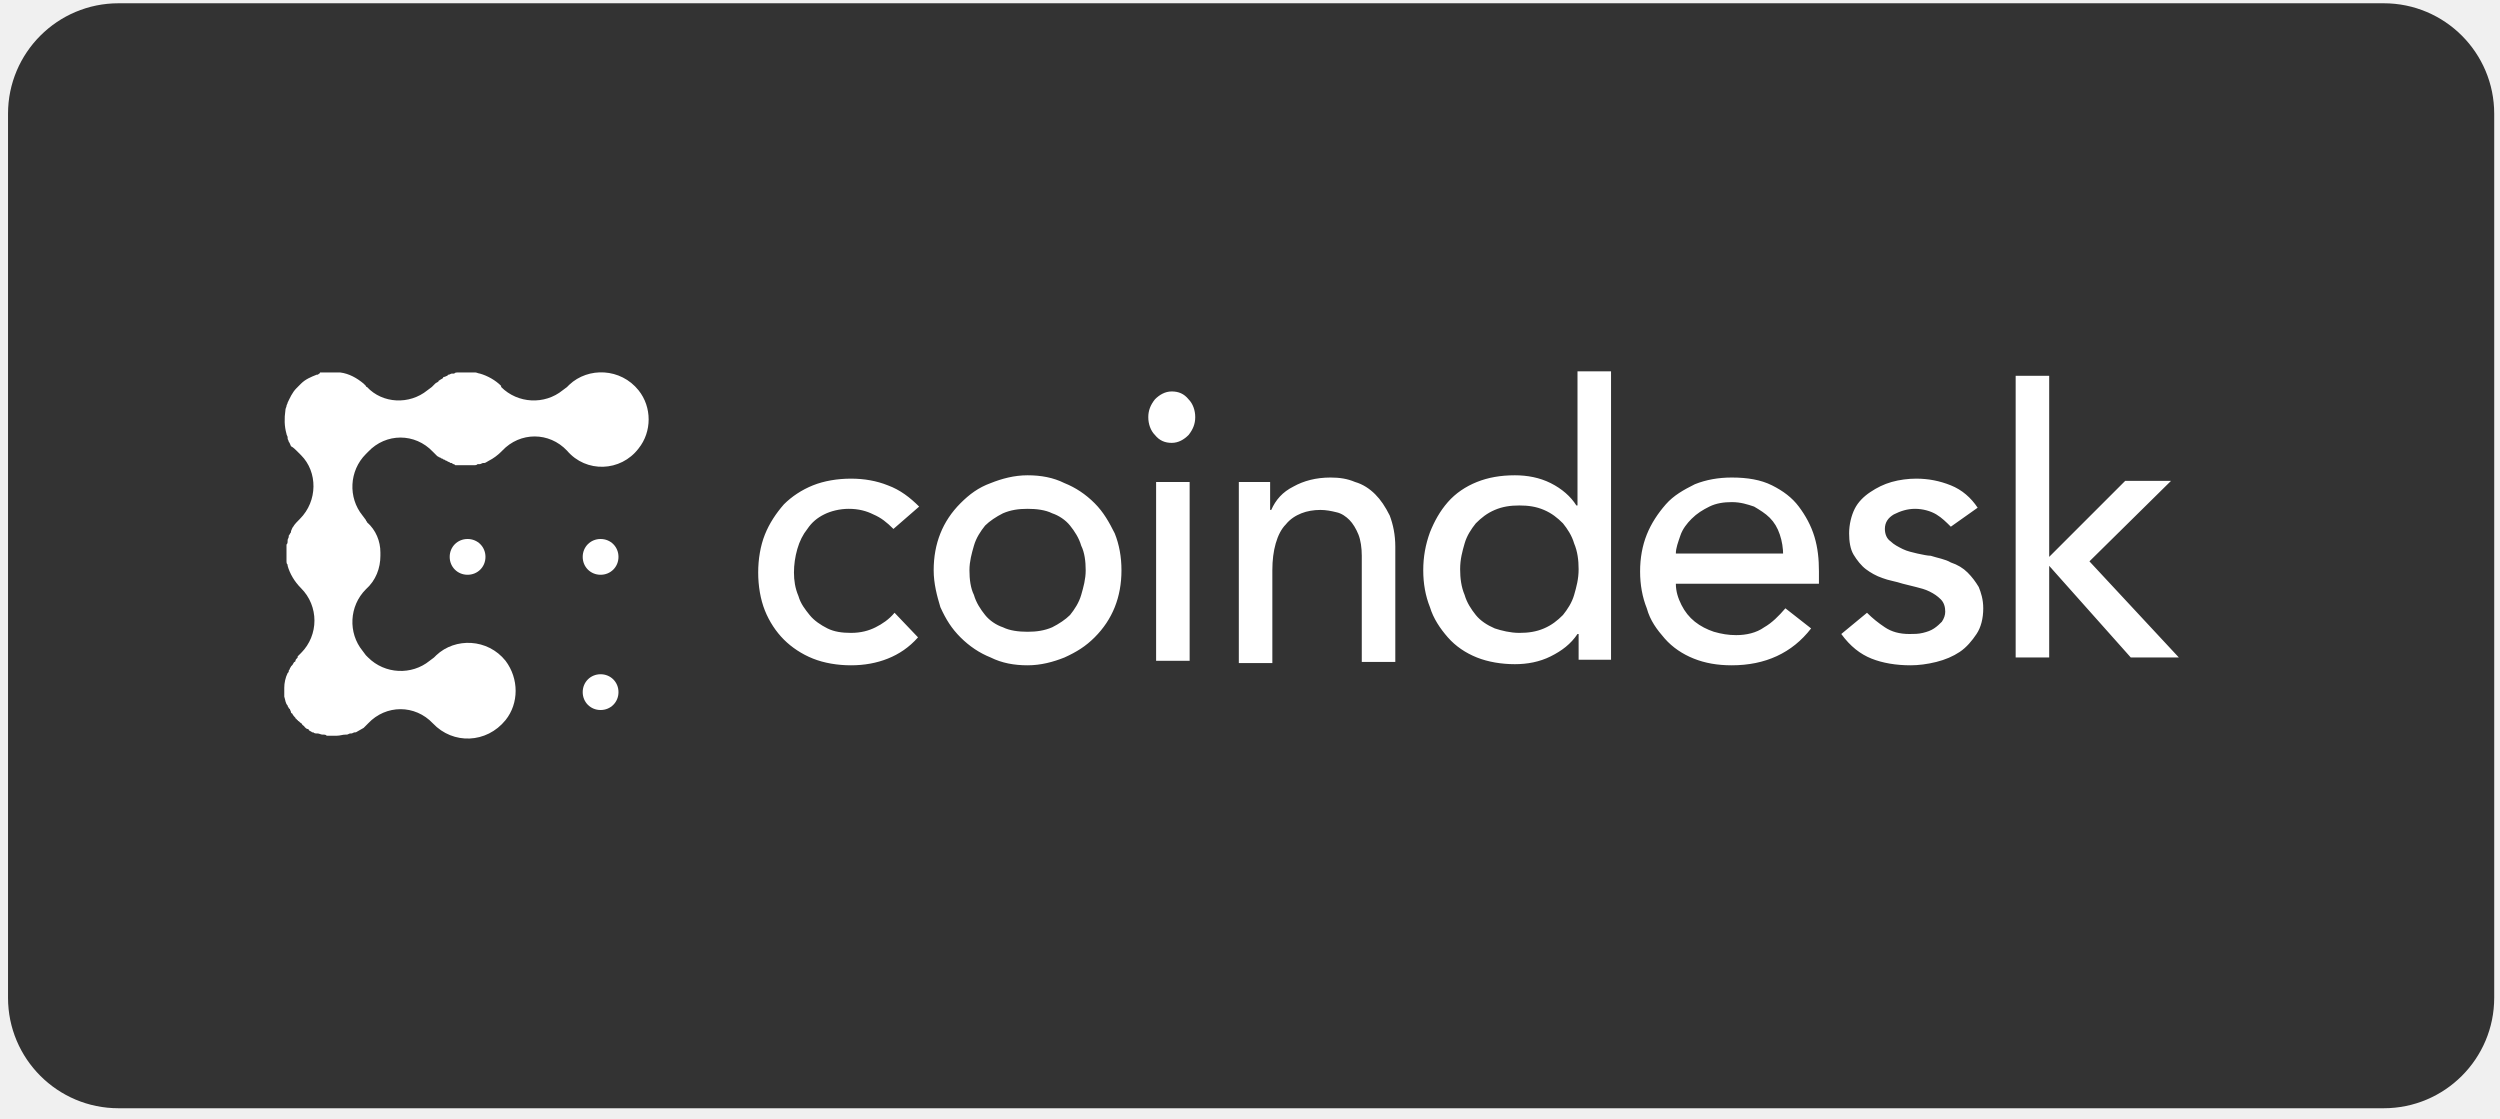
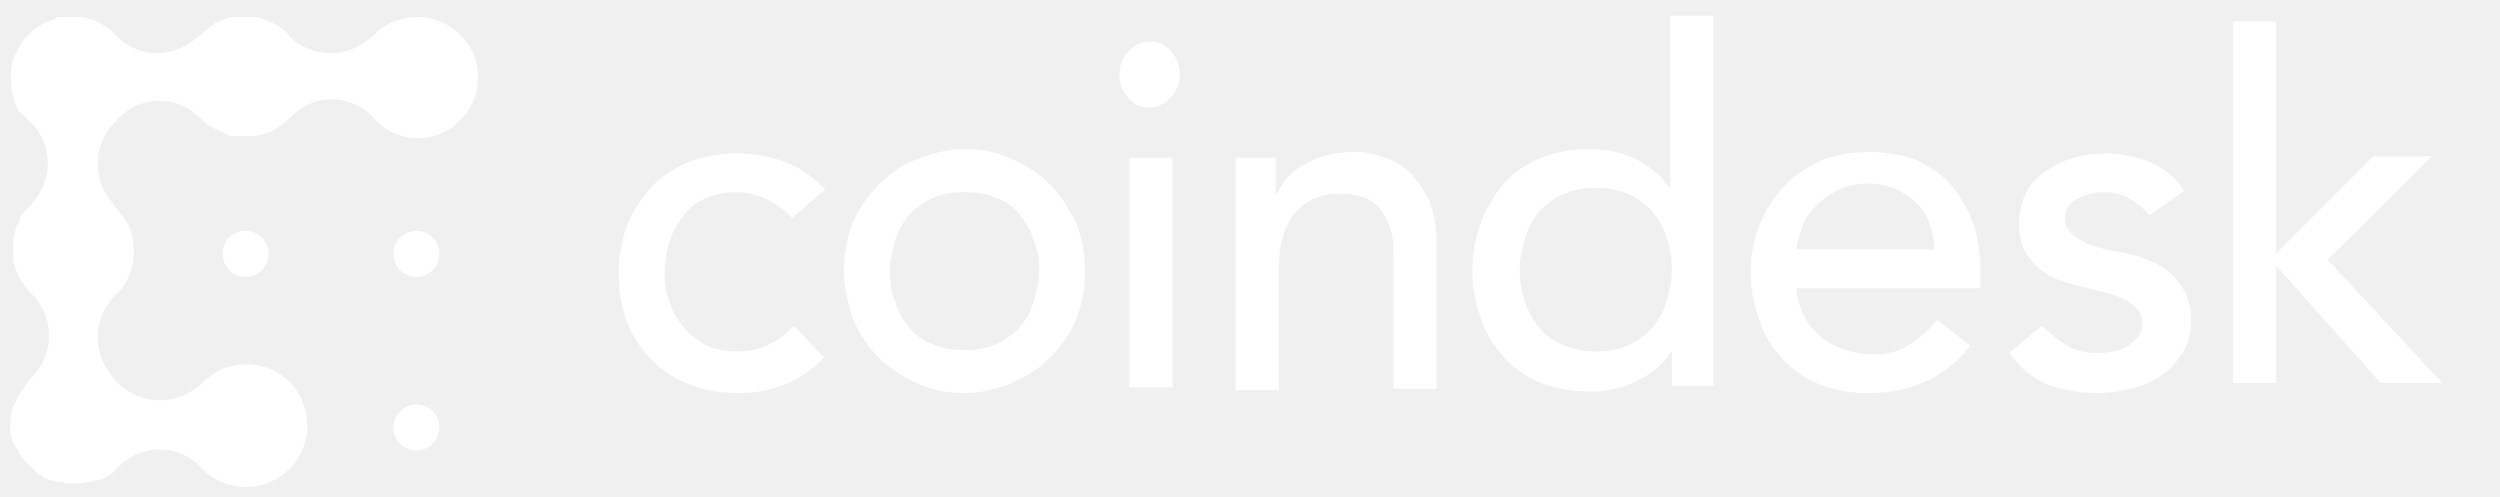
- <svg xmlns="http://www.w3.org/2000/svg" width="181" height="81" viewBox="0 0 181 81" fill="none">
-   <rect x="0.581" y="0.237" width="180" height="80" rx="8" fill="#333333" />
+ <svg xmlns="http://www.w3.org/2000/svg" width="141" height="28" viewBox="0 0 141 28" fill="none">
  <g clip-path="url(#clip0)">
-     <path d="M32.558 40.318C32.558 41.047 33.125 41.613 33.853 41.613C34.581 41.613 35.148 41.047 35.148 40.318C35.148 39.59 34.581 39.023 33.853 39.023C33.125 39.023 32.558 39.59 32.558 40.318ZM43.483 39.023C42.755 39.023 42.188 39.59 42.188 40.318C42.188 41.047 42.755 41.613 43.483 41.613C44.211 41.613 44.778 41.047 44.778 40.318C44.778 39.59 44.211 39.023 43.483 39.023ZM43.483 48.815C42.755 48.815 42.188 49.382 42.188 50.11C42.188 50.839 42.755 51.405 43.483 51.405C44.211 51.405 44.778 50.839 44.778 50.11C44.778 49.382 44.211 48.815 43.483 48.815Z" fill="white" />
-     <path d="M46.234 28.26C44.939 26.642 42.593 26.561 41.217 27.856L41.055 28.018L40.731 28.26C39.437 29.312 37.494 29.232 36.281 28.018V27.937C35.876 27.532 35.309 27.208 34.743 27.047C34.662 27.047 34.5 26.966 34.419 26.966H33.124C33.044 26.966 32.963 26.966 32.882 27.047H32.72C32.639 27.047 32.558 27.128 32.477 27.128C32.477 27.128 32.396 27.128 32.396 27.208C32.315 27.208 32.234 27.289 32.153 27.289C32.153 27.289 32.072 27.289 32.072 27.37C31.991 27.451 31.91 27.451 31.83 27.532C31.83 27.532 31.749 27.532 31.749 27.613C31.668 27.694 31.587 27.694 31.506 27.775L31.425 27.856L31.263 28.018L30.939 28.26C29.645 29.312 27.702 29.232 26.57 28.018C26.57 28.018 26.489 28.018 26.489 27.937L26.327 27.775C25.841 27.37 25.275 27.047 24.627 26.966H24.304H23.252H23.171C23.171 27.047 23.09 27.047 23.009 27.128H22.928C22.523 27.289 22.119 27.451 21.795 27.775L21.714 27.856L21.471 28.099C21.148 28.422 20.986 28.827 20.824 29.151C20.824 29.232 20.743 29.312 20.743 29.393C20.743 29.474 20.662 29.555 20.662 29.717C20.581 30.284 20.581 30.85 20.743 31.416C20.743 31.497 20.824 31.578 20.824 31.659V31.74C20.824 31.821 20.905 31.902 20.905 31.983C20.986 32.064 20.986 32.145 21.067 32.307C21.229 32.388 21.39 32.549 21.471 32.63L21.633 32.792L21.795 32.954C23.009 34.168 23.009 36.272 21.714 37.567C21.552 37.729 21.309 37.971 21.229 38.133C21.148 38.214 21.148 38.295 21.067 38.457V38.538C20.986 38.619 20.986 38.7 20.905 38.781V38.862C20.905 38.943 20.824 39.023 20.824 39.104V39.185C20.824 39.266 20.824 39.347 20.743 39.428V40.642C20.743 40.723 20.743 40.804 20.824 40.885V40.966C20.986 41.532 21.309 42.099 21.795 42.584C23.09 43.879 23.09 45.983 21.795 47.278L21.714 47.359L21.552 47.52V47.601C21.471 47.682 21.39 47.763 21.39 47.844C21.39 47.844 21.39 47.925 21.309 47.925C21.229 48.006 21.229 48.087 21.148 48.168L21.067 48.249C21.067 48.33 20.986 48.33 20.986 48.411C20.986 48.492 20.905 48.492 20.905 48.572C20.905 48.654 20.905 48.654 20.824 48.734C20.662 49.058 20.581 49.463 20.581 49.786V50.434C20.662 50.677 20.662 50.919 20.824 51.081C20.824 51.162 20.905 51.243 20.905 51.243C20.905 51.243 20.905 51.324 20.986 51.324C20.986 51.405 21.067 51.486 21.067 51.567C21.067 51.567 21.067 51.648 21.148 51.648C21.229 51.809 21.309 51.891 21.39 51.971C21.39 51.971 21.39 52.052 21.471 52.052C21.471 52.052 21.471 52.133 21.552 52.133C21.552 52.214 21.633 52.214 21.633 52.214L21.714 52.295C21.795 52.376 21.876 52.376 21.876 52.457L21.957 52.538C21.957 52.538 22.038 52.538 22.038 52.619C22.119 52.7 22.2 52.781 22.28 52.781C22.28 52.781 22.361 52.781 22.361 52.862C22.442 52.943 22.523 52.943 22.604 53.023H22.685C22.766 53.104 22.847 53.104 23.009 53.104C23.09 53.104 23.252 53.185 23.332 53.185H23.413C23.494 53.185 23.575 53.185 23.656 53.266H24.384C24.627 53.266 24.789 53.185 25.032 53.185H25.113C25.194 53.185 25.275 53.104 25.356 53.104H25.436C25.517 53.104 25.598 53.023 25.679 53.023H25.76C25.922 52.943 26.165 52.781 26.327 52.7L26.57 52.457L26.65 52.376C27.945 51 30.049 51 31.344 52.376C32.801 53.914 35.228 53.833 36.604 52.133C37.575 50.919 37.575 49.139 36.604 47.844C35.309 46.226 32.963 46.145 31.587 47.44L31.425 47.601L31.101 47.844C29.806 48.896 27.864 48.815 26.65 47.601L26.489 47.44L26.246 47.116C25.194 45.821 25.275 43.879 26.489 42.665C27.217 42.018 27.541 41.127 27.541 40.237V40.075V39.995C27.541 39.185 27.217 38.376 26.57 37.809C26.57 37.729 26.489 37.729 26.489 37.648L26.246 37.324C25.194 36.029 25.275 34.087 26.489 32.873L26.57 32.792L26.65 32.711C27.945 31.335 30.049 31.335 31.344 32.711L31.425 32.792L31.506 32.873L31.668 33.035C31.749 33.035 31.749 33.116 31.83 33.116C31.91 33.116 31.91 33.197 31.991 33.197C32.072 33.197 32.072 33.278 32.153 33.278C32.234 33.278 32.234 33.359 32.315 33.359C32.396 33.359 32.396 33.44 32.477 33.44C32.558 33.44 32.558 33.52 32.639 33.52C32.72 33.52 32.72 33.52 32.801 33.601C32.882 33.601 32.882 33.601 32.963 33.682H34.338C34.419 33.682 34.5 33.682 34.581 33.601H34.743C34.824 33.601 34.905 33.52 34.986 33.52H35.067C35.148 33.52 35.228 33.44 35.39 33.359C35.714 33.197 36.038 32.954 36.281 32.711L36.361 32.63C37.656 31.255 39.76 31.255 41.055 32.63C42.431 34.249 44.939 34.168 46.234 32.468C47.205 31.255 47.205 29.474 46.234 28.26Z" fill="white" />
-     <path d="M64.685 38.295C64.199 37.81 63.795 37.486 63.228 37.243C62.743 37 62.176 36.839 61.448 36.839C60.801 36.839 60.153 37 59.668 37.243C59.182 37.486 58.778 37.81 58.454 38.295C58.13 38.7 57.887 39.185 57.725 39.752C57.564 40.318 57.483 40.885 57.483 41.451C57.483 42.018 57.564 42.584 57.806 43.151C57.968 43.717 58.292 44.122 58.616 44.526C58.939 44.931 59.425 45.255 59.91 45.498C60.396 45.74 60.962 45.821 61.61 45.821C62.338 45.821 62.905 45.659 63.39 45.417C63.876 45.174 64.361 44.85 64.766 44.364L66.465 46.145C65.818 46.873 65.09 47.359 64.28 47.682C63.471 48.006 62.581 48.168 61.61 48.168C60.639 48.168 59.668 48.006 58.858 47.682C58.049 47.359 57.321 46.873 56.754 46.307C56.188 45.74 55.702 45.012 55.379 44.203C55.055 43.393 54.893 42.422 54.893 41.451C54.893 40.48 55.055 39.509 55.379 38.7C55.702 37.891 56.188 37.162 56.754 36.515C57.321 35.948 58.049 35.463 58.858 35.139C59.668 34.815 60.639 34.654 61.61 34.654C62.581 34.654 63.471 34.815 64.28 35.139C65.171 35.463 65.899 36.029 66.546 36.677L64.685 38.295ZM70.188 41.289C70.188 41.937 70.269 42.584 70.512 43.07C70.673 43.636 70.997 44.122 71.321 44.526C71.644 44.931 72.13 45.255 72.616 45.417C73.101 45.659 73.749 45.74 74.396 45.74C75.043 45.74 75.61 45.659 76.176 45.417C76.662 45.174 77.147 44.85 77.471 44.526C77.795 44.122 78.118 43.636 78.28 43.07C78.442 42.503 78.604 41.937 78.604 41.289C78.604 40.642 78.523 39.995 78.28 39.509C78.118 38.943 77.795 38.457 77.471 38.052C77.147 37.648 76.662 37.324 76.176 37.162C75.691 36.919 75.043 36.839 74.396 36.839C73.749 36.839 73.182 36.919 72.616 37.162C72.13 37.405 71.644 37.729 71.321 38.052C70.997 38.457 70.673 38.943 70.512 39.509C70.35 40.075 70.188 40.642 70.188 41.289ZM67.598 41.289C67.598 40.318 67.76 39.428 68.084 38.619C68.407 37.81 68.893 37.081 69.54 36.434C70.188 35.786 70.835 35.301 71.725 34.977C72.535 34.654 73.425 34.411 74.396 34.411C75.367 34.411 76.257 34.573 77.067 34.977C77.876 35.301 78.604 35.786 79.251 36.434C79.899 37.081 80.303 37.81 80.708 38.619C81.032 39.428 81.194 40.318 81.194 41.289C81.194 42.261 81.032 43.151 80.708 43.96C80.384 44.769 79.899 45.498 79.251 46.145C78.604 46.792 77.957 47.197 77.067 47.602C76.257 47.925 75.367 48.168 74.396 48.168C73.425 48.168 72.535 48.006 71.725 47.602C70.916 47.278 70.188 46.792 69.54 46.145C68.893 45.498 68.488 44.85 68.084 43.96C67.841 43.151 67.598 42.261 67.598 41.289ZM83.702 47.844H86.13V34.896H83.702V47.844ZM83.136 30.203C83.136 29.717 83.298 29.312 83.621 28.908C83.945 28.584 84.35 28.341 84.835 28.341C85.321 28.341 85.725 28.503 86.049 28.908C86.373 29.232 86.535 29.717 86.535 30.203C86.535 30.688 86.373 31.093 86.049 31.497C85.725 31.821 85.321 32.064 84.835 32.064C84.35 32.064 83.945 31.902 83.621 31.497C83.298 31.174 83.136 30.688 83.136 30.203ZM89.529 34.896H91.957V36.919H92.038C92.361 36.191 92.847 35.625 93.656 35.22C94.384 34.815 95.275 34.573 96.327 34.573C96.974 34.573 97.54 34.654 98.107 34.896C98.673 35.058 99.159 35.382 99.564 35.786C99.968 36.191 100.292 36.677 100.616 37.324C100.858 37.971 101.02 38.7 101.02 39.59V47.925H98.593V40.237C98.593 39.671 98.512 39.104 98.35 38.7C98.188 38.295 97.945 37.891 97.702 37.648C97.46 37.405 97.136 37.162 96.731 37.081C96.407 37 96.003 36.919 95.598 36.919C95.113 36.919 94.627 37 94.222 37.162C93.818 37.324 93.413 37.567 93.09 37.971C92.766 38.295 92.523 38.781 92.361 39.347C92.199 39.914 92.118 40.561 92.118 41.289V48.006H89.691V34.896H89.529ZM110.003 45.821C110.65 45.821 111.217 45.74 111.783 45.498C112.35 45.255 112.754 44.931 113.159 44.526C113.483 44.122 113.806 43.636 113.968 43.07C114.13 42.503 114.292 41.937 114.292 41.209C114.292 40.561 114.211 39.914 113.968 39.347C113.806 38.781 113.483 38.295 113.159 37.891C112.754 37.486 112.35 37.162 111.783 36.919C111.217 36.677 110.65 36.596 110.003 36.596C109.355 36.596 108.789 36.677 108.223 36.919C107.656 37.162 107.251 37.486 106.847 37.891C106.523 38.295 106.199 38.781 106.038 39.347C105.876 39.914 105.714 40.48 105.714 41.209C105.714 41.856 105.795 42.503 106.038 43.07C106.199 43.636 106.523 44.122 106.847 44.526C107.171 44.931 107.656 45.255 108.223 45.498C108.708 45.659 109.355 45.821 110.003 45.821ZM116.72 47.763H114.292V45.902H114.211C113.725 46.63 113.078 47.116 112.269 47.521C111.46 47.925 110.569 48.087 109.679 48.087C108.708 48.087 107.737 47.925 106.928 47.602C106.118 47.278 105.39 46.792 104.824 46.145C104.257 45.498 103.772 44.769 103.529 43.96C103.205 43.151 103.043 42.261 103.043 41.289C103.043 40.318 103.205 39.428 103.529 38.538C103.853 37.729 104.257 37 104.824 36.353C105.39 35.706 106.118 35.22 106.928 34.896C107.737 34.573 108.627 34.411 109.679 34.411C110.569 34.411 111.46 34.573 112.269 34.977C113.078 35.382 113.725 35.948 114.13 36.596H114.211V26.885H116.639V47.763H116.72ZM129.101 40.237C129.101 39.671 129.02 39.185 128.858 38.7C128.697 38.214 128.454 37.81 128.13 37.486C127.806 37.162 127.402 36.919 126.997 36.677C126.512 36.515 126.026 36.353 125.379 36.353C124.812 36.353 124.246 36.434 123.76 36.677C123.275 36.919 122.87 37.162 122.465 37.567C122.142 37.891 121.818 38.295 121.656 38.781C121.494 39.266 121.332 39.671 121.332 40.075H129.101V40.237ZM121.332 42.261C121.332 42.827 121.494 43.312 121.737 43.798C121.98 44.284 122.303 44.688 122.708 45.012C123.113 45.336 123.598 45.578 124.084 45.74C124.65 45.902 125.136 45.983 125.702 45.983C126.431 45.983 127.159 45.821 127.725 45.417C128.292 45.093 128.777 44.607 129.263 44.041L131.124 45.498C129.749 47.278 127.806 48.168 125.379 48.168C124.327 48.168 123.436 48.006 122.627 47.682C121.818 47.359 121.09 46.873 120.523 46.226C119.957 45.578 119.471 44.931 119.228 44.041C118.905 43.232 118.743 42.341 118.743 41.37C118.743 40.399 118.905 39.509 119.228 38.7C119.552 37.891 120.038 37.162 120.604 36.515C121.171 35.867 121.899 35.463 122.708 35.058C123.517 34.734 124.408 34.573 125.379 34.573C126.512 34.573 127.483 34.734 128.292 35.139C129.101 35.544 129.749 36.029 130.234 36.677C130.72 37.324 131.124 38.052 131.367 38.862C131.61 39.671 131.691 40.48 131.691 41.37V42.261H121.332ZM141.24 38.133C140.916 37.81 140.592 37.486 140.188 37.243C139.783 37 139.217 36.839 138.65 36.839C138.084 36.839 137.598 37 137.113 37.243C136.708 37.486 136.465 37.81 136.465 38.295C136.465 38.7 136.627 39.023 136.87 39.185C137.113 39.428 137.436 39.59 137.76 39.752C138.084 39.914 138.488 39.995 138.812 40.075C139.217 40.156 139.54 40.237 139.783 40.237C140.269 40.399 140.835 40.48 141.24 40.723C141.725 40.885 142.13 41.127 142.454 41.451C142.777 41.775 143.02 42.099 143.263 42.503C143.425 42.908 143.587 43.393 143.587 44.041C143.587 44.769 143.425 45.417 143.101 45.902C142.777 46.388 142.373 46.873 141.887 47.197C141.402 47.521 140.835 47.763 140.188 47.925C139.54 48.087 138.893 48.168 138.327 48.168C137.275 48.168 136.303 48.006 135.494 47.682C134.685 47.359 133.957 46.792 133.309 45.902L135.171 44.364C135.575 44.769 135.98 45.093 136.465 45.417C136.951 45.74 137.517 45.902 138.246 45.902C138.569 45.902 138.893 45.902 139.217 45.821C139.54 45.74 139.783 45.659 140.026 45.498C140.269 45.336 140.431 45.174 140.592 45.012C140.754 44.769 140.835 44.526 140.835 44.284C140.835 43.96 140.754 43.636 140.512 43.393C140.269 43.151 140.026 42.989 139.702 42.827C139.379 42.665 139.055 42.584 138.731 42.503L137.76 42.261C137.275 42.099 136.708 42.018 136.303 41.856C135.818 41.694 135.413 41.451 135.09 41.209C134.766 40.966 134.442 40.561 134.199 40.156C133.957 39.752 133.876 39.185 133.876 38.619C133.876 37.971 134.038 37.324 134.28 36.839C134.523 36.353 134.928 35.948 135.413 35.625C135.899 35.301 136.384 35.058 136.951 34.896C137.517 34.734 138.165 34.654 138.731 34.654C139.621 34.654 140.431 34.815 141.24 35.139C142.049 35.463 142.697 36.029 143.182 36.758L141.24 38.133ZM145.934 27.209H148.361V40.318L153.864 34.815H157.182L151.275 40.642L157.749 47.602H154.269L148.361 40.966V47.602H145.934V27.209Z" fill="white" />
+     <path d="M12.558 14.318C12.558 15.047 13.124 15.613 13.852 15.613C14.581 15.613 15.147 15.047 15.147 14.318C15.147 13.59 14.581 13.023 13.852 13.023C13.124 13.023 12.558 13.59 12.558 14.318ZM23.483 13.023C22.754 13.023 22.188 13.59 22.188 14.318C22.188 15.047 22.754 15.613 23.483 15.613C24.211 15.613 24.777 15.047 24.777 14.318C24.777 13.59 24.211 13.023 23.483 13.023ZM23.483 22.815C22.754 22.815 22.188 23.382 22.188 24.11C22.188 24.838 22.754 25.405 23.483 25.405C24.211 25.405 24.777 24.838 24.777 24.11C24.777 23.382 24.211 22.815 23.483 22.815Z" fill="white" />
+     <path d="M26.234 2.26C24.939 0.642 22.593 0.561 21.217 1.856L21.055 2.018L20.731 2.26C19.436 3.312 17.494 3.232 16.28 2.018V1.937C15.876 1.532 15.309 1.208 14.743 1.047C14.662 1.047 14.5 0.966 14.419 0.966H13.124C13.043 0.966 12.963 0.966 12.882 1.047H12.72C12.639 1.047 12.558 1.127 12.477 1.127C12.477 1.127 12.396 1.127 12.396 1.208C12.315 1.208 12.234 1.289 12.153 1.289C12.153 1.289 12.072 1.289 12.072 1.37C11.992 1.451 11.911 1.451 11.83 1.532C11.83 1.532 11.749 1.532 11.749 1.613C11.668 1.694 11.587 1.694 11.506 1.775L11.425 1.856L11.263 2.018L10.939 2.26C9.645 3.312 7.702 3.232 6.569 2.018C6.569 2.018 6.489 2.018 6.489 1.937L6.327 1.775C5.841 1.37 5.275 1.047 4.627 0.966H4.304H3.252H3.171C3.171 1.047 3.09 1.047 3.009 1.127H2.928C2.523 1.289 2.119 1.451 1.795 1.775L1.714 1.856L1.471 2.099C1.148 2.422 0.986 2.827 0.824 3.151C0.824 3.232 0.743 3.312 0.743 3.393C0.743 3.474 0.662 3.555 0.662 3.717C0.581 4.284 0.581 4.85 0.743 5.416C0.743 5.497 0.824 5.578 0.824 5.659V5.74C0.824 5.821 0.905 5.902 0.905 5.983C0.986 6.064 0.986 6.145 1.067 6.307C1.228 6.388 1.39 6.549 1.471 6.63L1.633 6.792L1.795 6.954C3.009 8.168 3.009 10.272 1.714 11.567C1.552 11.729 1.309 11.971 1.228 12.133C1.148 12.214 1.148 12.295 1.067 12.457V12.538C0.986 12.619 0.986 12.7 0.905 12.781V12.862C0.905 12.943 0.824 13.023 0.824 13.104V13.185C0.824 13.266 0.824 13.347 0.743 13.428V14.642C0.743 14.723 0.743 14.804 0.824 14.885V14.966C0.986 15.532 1.309 16.099 1.795 16.584C3.09 17.879 3.09 19.983 1.795 21.278L1.714 21.359L1.552 21.52V21.601C1.471 21.682 1.39 21.763 1.39 21.844C1.39 21.844 1.39 21.925 1.309 21.925C1.228 22.006 1.228 22.087 1.148 22.168L1.067 22.249C1.067 22.33 0.986 22.33 0.986 22.411C0.986 22.492 0.905 22.492 0.905 22.573C0.905 22.654 0.905 22.654 0.824 22.734C0.662 23.058 0.581 23.463 0.581 23.786V24.434C0.662 24.677 0.662 24.919 0.824 25.081C0.824 25.162 0.905 25.243 0.905 25.243C0.905 25.243 0.905 25.324 0.986 25.324C0.986 25.405 1.067 25.486 1.067 25.567C1.067 25.567 1.067 25.648 1.148 25.648C1.228 25.809 1.309 25.89 1.39 25.971C1.39 25.971 1.39 26.052 1.471 26.052C1.471 26.052 1.471 26.133 1.552 26.133C1.552 26.214 1.633 26.214 1.633 26.214L1.714 26.295C1.795 26.376 1.876 26.376 1.876 26.457L1.957 26.538C1.957 26.538 2.038 26.538 2.038 26.619C2.119 26.7 2.2 26.781 2.28 26.781C2.28 26.781 2.361 26.781 2.361 26.862C2.442 26.942 2.523 26.942 2.604 27.023H2.685C2.766 27.104 2.847 27.104 3.009 27.104C3.09 27.104 3.252 27.185 3.333 27.185H3.413C3.494 27.185 3.575 27.185 3.656 27.266H4.385C4.627 27.266 4.789 27.185 5.032 27.185H5.113C5.194 27.185 5.275 27.104 5.356 27.104H5.437C5.517 27.104 5.598 27.023 5.679 27.023H5.76C5.922 26.942 6.165 26.781 6.327 26.7L6.569 26.457L6.65 26.376C7.945 25 10.049 25 11.344 26.376C12.801 27.914 15.229 27.833 16.604 26.133C17.575 24.919 17.575 23.139 16.604 21.844C15.309 20.226 12.963 20.145 11.587 21.44L11.425 21.601L11.101 21.844C9.806 22.896 7.864 22.815 6.65 21.601L6.489 21.44L6.246 21.116C5.194 19.821 5.275 17.879 6.489 16.665C7.217 16.018 7.541 15.127 7.541 14.237V14.075V13.995C7.541 13.185 7.217 12.376 6.569 11.809C6.569 11.729 6.489 11.729 6.489 11.648L6.246 11.324C5.194 10.029 5.275 8.087 6.489 6.873L6.569 6.792L6.65 6.711C7.945 5.336 10.049 5.336 11.344 6.711L11.425 6.792L11.506 6.873L11.668 7.035C11.749 7.035 11.749 7.116 11.83 7.116C11.911 7.116 11.911 7.197 11.992 7.197C12.072 7.197 12.072 7.278 12.153 7.278C12.234 7.278 12.234 7.359 12.315 7.359C12.396 7.359 12.396 7.44 12.477 7.44C12.558 7.44 12.558 7.521 12.639 7.521C12.72 7.521 12.72 7.521 12.801 7.601C12.882 7.601 12.882 7.601 12.963 7.682H14.338C14.419 7.682 14.5 7.682 14.581 7.601H14.743C14.824 7.601 14.905 7.521 14.986 7.521H15.067C15.148 7.521 15.229 7.44 15.39 7.359C15.714 7.197 16.038 6.954 16.28 6.711L16.361 6.63C17.656 5.255 19.76 5.255 21.055 6.63C22.431 8.249 24.939 8.168 26.234 6.468C27.205 5.255 27.205 3.474 26.234 2.26Z" fill="white" />
+     <path d="M44.685 12.295C44.2 11.81 43.795 11.486 43.229 11.243C42.743 11 42.177 10.838 41.449 10.838C40.801 10.838 40.154 11 39.668 11.243C39.183 11.486 38.778 11.81 38.454 12.295C38.13 12.7 37.888 13.185 37.726 13.752C37.564 14.318 37.483 14.885 37.483 15.451C37.483 16.018 37.564 16.584 37.807 17.151C37.969 17.717 38.292 18.122 38.616 18.526C38.94 18.931 39.425 19.255 39.911 19.497C40.396 19.74 40.963 19.821 41.61 19.821C42.339 19.821 42.905 19.659 43.391 19.417C43.876 19.174 44.362 18.85 44.766 18.364L46.466 20.145C45.818 20.873 45.09 21.359 44.281 21.683C43.472 22.006 42.581 22.168 41.61 22.168C40.639 22.168 39.668 22.006 38.859 21.683C38.05 21.359 37.321 20.873 36.755 20.307C36.188 19.74 35.703 19.012 35.379 18.203C35.055 17.393 34.894 16.422 34.894 15.451C34.894 14.48 35.055 13.509 35.379 12.7C35.703 11.89 36.188 11.162 36.755 10.515C37.321 9.948 38.05 9.463 38.859 9.139C39.668 8.815 40.639 8.654 41.61 8.654C42.581 8.654 43.472 8.815 44.281 9.139C45.171 9.463 45.899 10.029 46.547 10.677L44.685 12.295ZM50.188 15.289C50.188 15.937 50.269 16.584 50.512 17.07C50.674 17.636 50.998 18.122 51.321 18.526C51.645 18.931 52.131 19.255 52.616 19.417C53.102 19.659 53.749 19.74 54.396 19.74C55.044 19.74 55.61 19.659 56.177 19.417C56.662 19.174 57.148 18.85 57.472 18.526C57.795 18.122 58.119 17.636 58.281 17.07C58.443 16.503 58.605 15.937 58.605 15.289C58.605 14.642 58.524 13.995 58.281 13.509C58.119 12.943 57.795 12.457 57.472 12.052C57.148 11.648 56.662 11.324 56.177 11.162C55.691 10.919 55.044 10.838 54.396 10.838C53.749 10.838 53.183 10.919 52.616 11.162C52.131 11.405 51.645 11.729 51.321 12.052C50.998 12.457 50.674 12.943 50.512 13.509C50.35 14.075 50.188 14.642 50.188 15.289ZM47.599 15.289C47.599 14.318 47.761 13.428 48.084 12.619C48.408 11.81 48.894 11.081 49.541 10.434C50.188 9.787 50.836 9.301 51.726 8.977C52.535 8.654 53.425 8.411 54.396 8.411C55.367 8.411 56.258 8.573 57.067 8.977C57.876 9.301 58.605 9.787 59.252 10.434C59.899 11.081 60.304 11.81 60.709 12.619C61.032 13.428 61.194 14.318 61.194 15.289C61.194 16.261 61.032 17.151 60.709 17.96C60.385 18.769 59.899 19.497 59.252 20.145C58.605 20.792 57.957 21.197 57.067 21.602C56.258 21.925 55.367 22.168 54.396 22.168C53.425 22.168 52.535 22.006 51.726 21.602C50.917 21.278 50.188 20.792 49.541 20.145C48.894 19.497 48.489 18.85 48.084 17.96C47.842 17.151 47.599 16.261 47.599 15.289ZM63.703 21.844H66.13V8.896H63.703V21.844ZM63.136 4.203C63.136 3.717 63.298 3.313 63.622 2.908C63.946 2.584 64.35 2.341 64.836 2.341C65.321 2.341 65.726 2.503 66.05 2.908C66.373 3.232 66.535 3.717 66.535 4.203C66.535 4.688 66.373 5.093 66.05 5.497C65.726 5.821 65.321 6.064 64.836 6.064C64.35 6.064 63.946 5.902 63.622 5.497C63.298 5.174 63.136 4.688 63.136 4.203ZM69.529 8.896H71.957V10.919H72.038C72.362 10.191 72.847 9.625 73.657 9.22C74.385 8.815 75.275 8.573 76.327 8.573C76.975 8.573 77.541 8.654 78.107 8.896C78.674 9.058 79.159 9.382 79.564 9.787C79.969 10.191 80.292 10.677 80.616 11.324C80.859 11.972 81.021 12.7 81.021 13.59V21.925H78.593V14.237C78.593 13.671 78.512 13.104 78.35 12.7C78.188 12.295 77.946 11.89 77.703 11.648C77.46 11.405 77.136 11.162 76.732 11.081C76.408 11 76.003 10.919 75.599 10.919C75.113 10.919 74.628 11 74.223 11.162C73.818 11.324 73.414 11.567 73.09 11.972C72.766 12.295 72.524 12.781 72.362 13.347C72.2 13.914 72.119 14.561 72.119 15.289V22.006H69.691V8.896H69.529ZM90.003 19.821C90.651 19.821 91.217 19.74 91.784 19.497C92.35 19.255 92.755 18.931 93.159 18.526C93.483 18.122 93.807 17.636 93.969 17.07C94.131 16.503 94.292 15.937 94.292 15.209C94.292 14.561 94.212 13.914 93.969 13.347C93.807 12.781 93.483 12.295 93.159 11.89C92.755 11.486 92.35 11.162 91.784 10.919C91.217 10.677 90.651 10.596 90.003 10.596C89.356 10.596 88.79 10.677 88.223 10.919C87.657 11.162 87.252 11.486 86.847 11.89C86.524 12.295 86.2 12.781 86.038 13.347C85.876 13.914 85.714 14.48 85.714 15.209C85.714 15.856 85.795 16.503 86.038 17.07C86.2 17.636 86.524 18.122 86.847 18.526C87.171 18.931 87.657 19.255 88.223 19.497C88.709 19.659 89.356 19.821 90.003 19.821ZM96.72 21.763H94.292V19.902H94.212C93.726 20.63 93.079 21.116 92.269 21.521C91.46 21.925 90.57 22.087 89.68 22.087C88.709 22.087 87.737 21.925 86.928 21.602C86.119 21.278 85.391 20.792 84.824 20.145C84.258 19.497 83.772 18.769 83.529 17.96C83.206 17.151 83.044 16.261 83.044 15.289C83.044 14.318 83.206 13.428 83.529 12.538C83.853 11.729 84.258 11 84.824 10.353C85.391 9.706 86.119 9.22 86.928 8.896C87.737 8.573 88.628 8.411 89.68 8.411C90.57 8.411 91.46 8.573 92.269 8.977C93.079 9.382 93.726 9.948 94.13 10.596H94.212V0.885H96.639V21.763H96.72ZM109.102 14.237C109.102 13.671 109.021 13.185 108.859 12.7C108.697 12.214 108.454 11.81 108.131 11.486C107.807 11.162 107.402 10.919 106.998 10.677C106.512 10.515 106.027 10.353 105.379 10.353C104.813 10.353 104.246 10.434 103.761 10.677C103.275 10.919 102.87 11.162 102.466 11.567C102.142 11.89 101.818 12.295 101.657 12.781C101.495 13.266 101.333 13.671 101.333 14.075H109.102V14.237ZM101.333 16.261C101.333 16.827 101.495 17.312 101.737 17.798C101.98 18.284 102.304 18.688 102.709 19.012C103.113 19.336 103.599 19.578 104.084 19.74C104.651 19.902 105.136 19.983 105.703 19.983C106.431 19.983 107.159 19.821 107.726 19.417C108.292 19.093 108.778 18.607 109.263 18.041L111.125 19.497C109.749 21.278 107.807 22.168 105.379 22.168C104.327 22.168 103.437 22.006 102.628 21.683C101.818 21.359 101.09 20.873 100.524 20.226C99.957 19.578 99.472 18.931 99.229 18.041C98.905 17.232 98.743 16.341 98.743 15.37C98.743 14.399 98.905 13.509 99.229 12.7C99.552 11.89 100.038 11.162 100.605 10.515C101.171 9.867 101.899 9.463 102.709 9.058C103.518 8.734 104.408 8.573 105.379 8.573C106.512 8.573 107.483 8.734 108.292 9.139C109.102 9.544 109.749 10.029 110.235 10.677C110.72 11.324 111.125 12.052 111.368 12.862C111.61 13.671 111.691 14.48 111.691 15.37V16.261H101.333ZM121.24 12.133C120.917 11.81 120.593 11.486 120.188 11.243C119.784 11 119.217 10.838 118.651 10.838C118.084 10.838 117.599 11 117.113 11.243C116.709 11.486 116.466 11.81 116.466 12.295C116.466 12.7 116.628 13.024 116.87 13.185C117.113 13.428 117.437 13.59 117.761 13.752C118.084 13.914 118.489 13.995 118.813 14.075C119.217 14.156 119.541 14.237 119.784 14.237C120.269 14.399 120.836 14.48 121.24 14.723C121.726 14.885 122.131 15.127 122.454 15.451C122.778 15.775 123.021 16.099 123.264 16.503C123.425 16.908 123.587 17.393 123.587 18.041C123.587 18.769 123.425 19.417 123.102 19.902C122.778 20.388 122.373 20.873 121.888 21.197C121.402 21.521 120.836 21.763 120.188 21.925C119.541 22.087 118.894 22.168 118.327 22.168C117.275 22.168 116.304 22.006 115.495 21.683C114.685 21.359 113.957 20.792 113.31 19.902L115.171 18.364C115.576 18.769 115.98 19.093 116.466 19.417C116.951 19.74 117.518 19.902 118.246 19.902C118.57 19.902 118.894 19.902 119.217 19.821C119.541 19.74 119.784 19.659 120.027 19.497C120.269 19.336 120.431 19.174 120.593 19.012C120.755 18.769 120.836 18.526 120.836 18.284C120.836 17.96 120.755 17.636 120.512 17.393C120.269 17.151 120.026 16.989 119.703 16.827C119.379 16.665 119.055 16.584 118.732 16.503L117.761 16.261C117.275 16.099 116.709 16.018 116.304 15.856C115.818 15.694 115.414 15.451 115.09 15.209C114.766 14.966 114.443 14.561 114.2 14.156C113.957 13.752 113.876 13.185 113.876 12.619C113.876 11.972 114.038 11.324 114.281 10.838C114.524 10.353 114.928 9.948 115.414 9.625C115.899 9.301 116.385 9.058 116.951 8.896C117.518 8.734 118.165 8.654 118.732 8.654C119.622 8.654 120.431 8.815 121.24 9.139C122.05 9.463 122.697 10.029 123.183 10.758L121.24 12.133ZM125.934 1.208H128.362V14.318L133.865 8.815H137.183L131.275 14.642L137.749 21.602H134.269L128.362 14.966V21.602H125.934V1.208Z" fill="white" />
  </g>
  <defs>
    <clipPath id="clip0">
-       <rect width="140" height="26.705" fill="white" transform="translate(20.5811 26.8848)" />
+       <rect width="140" height="26.705" fill="white" transform="translate(0.581055 0.884766)" />
    </clipPath>
  </defs>
</svg>
